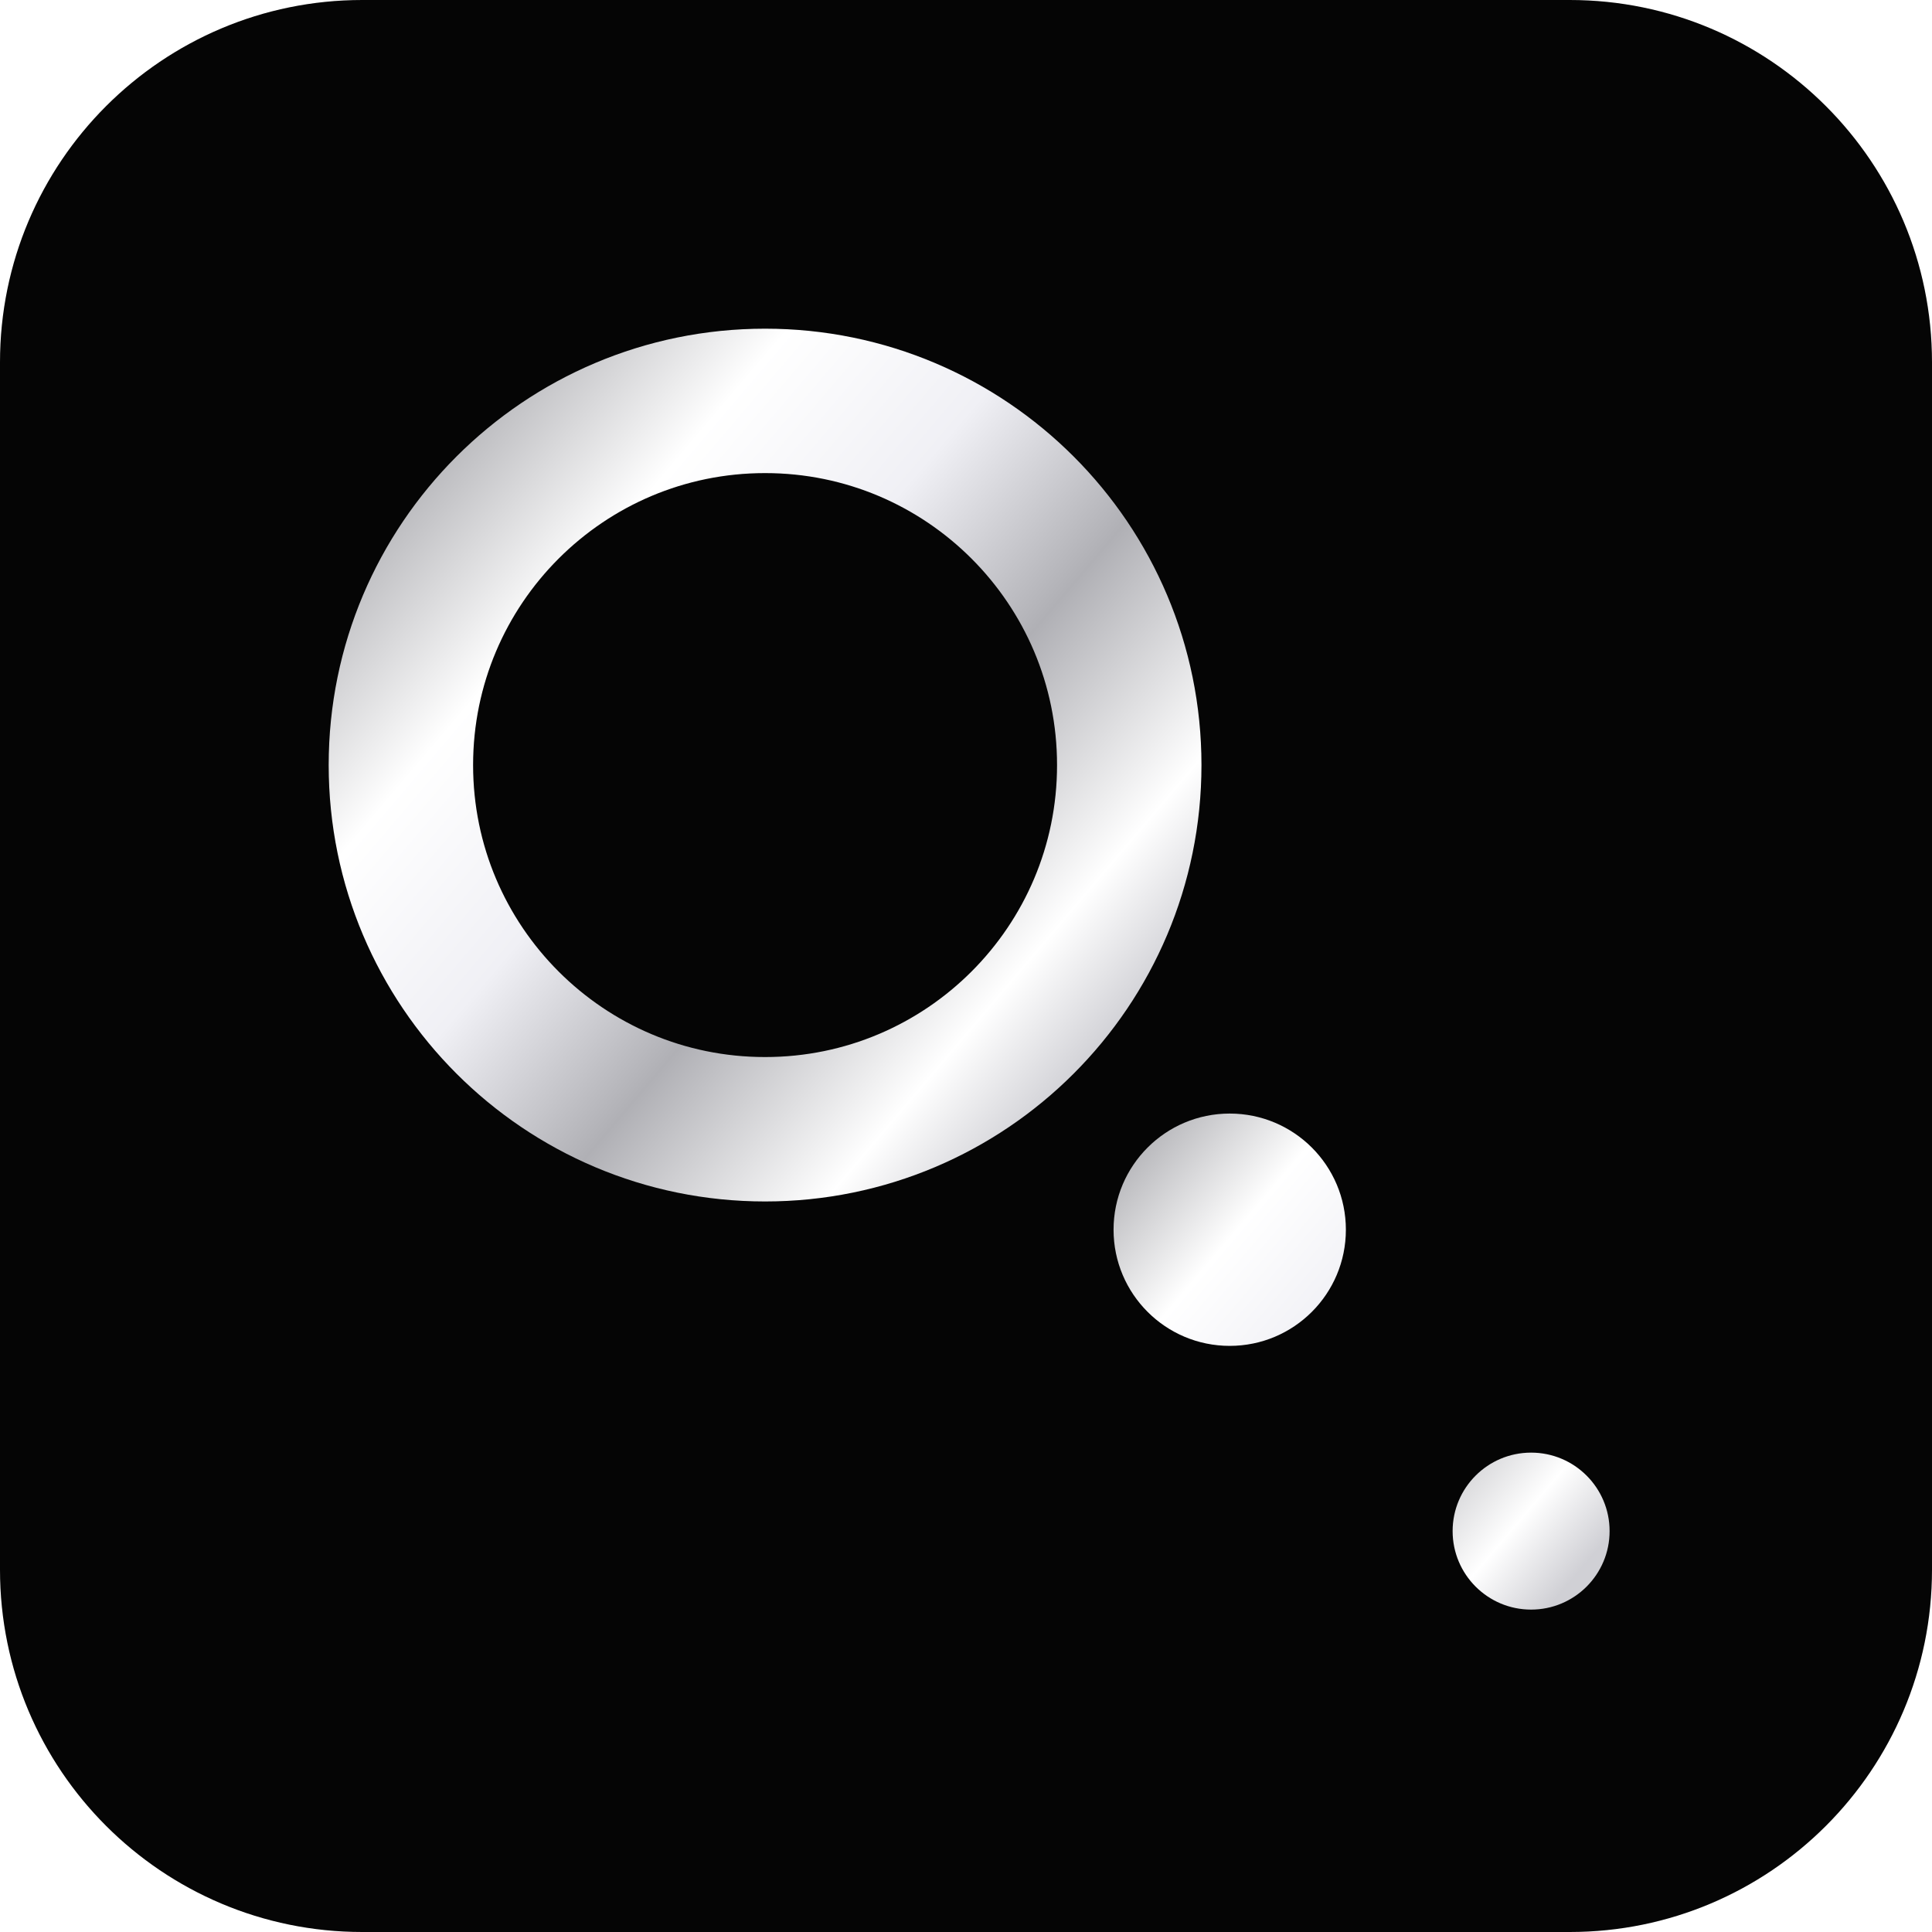
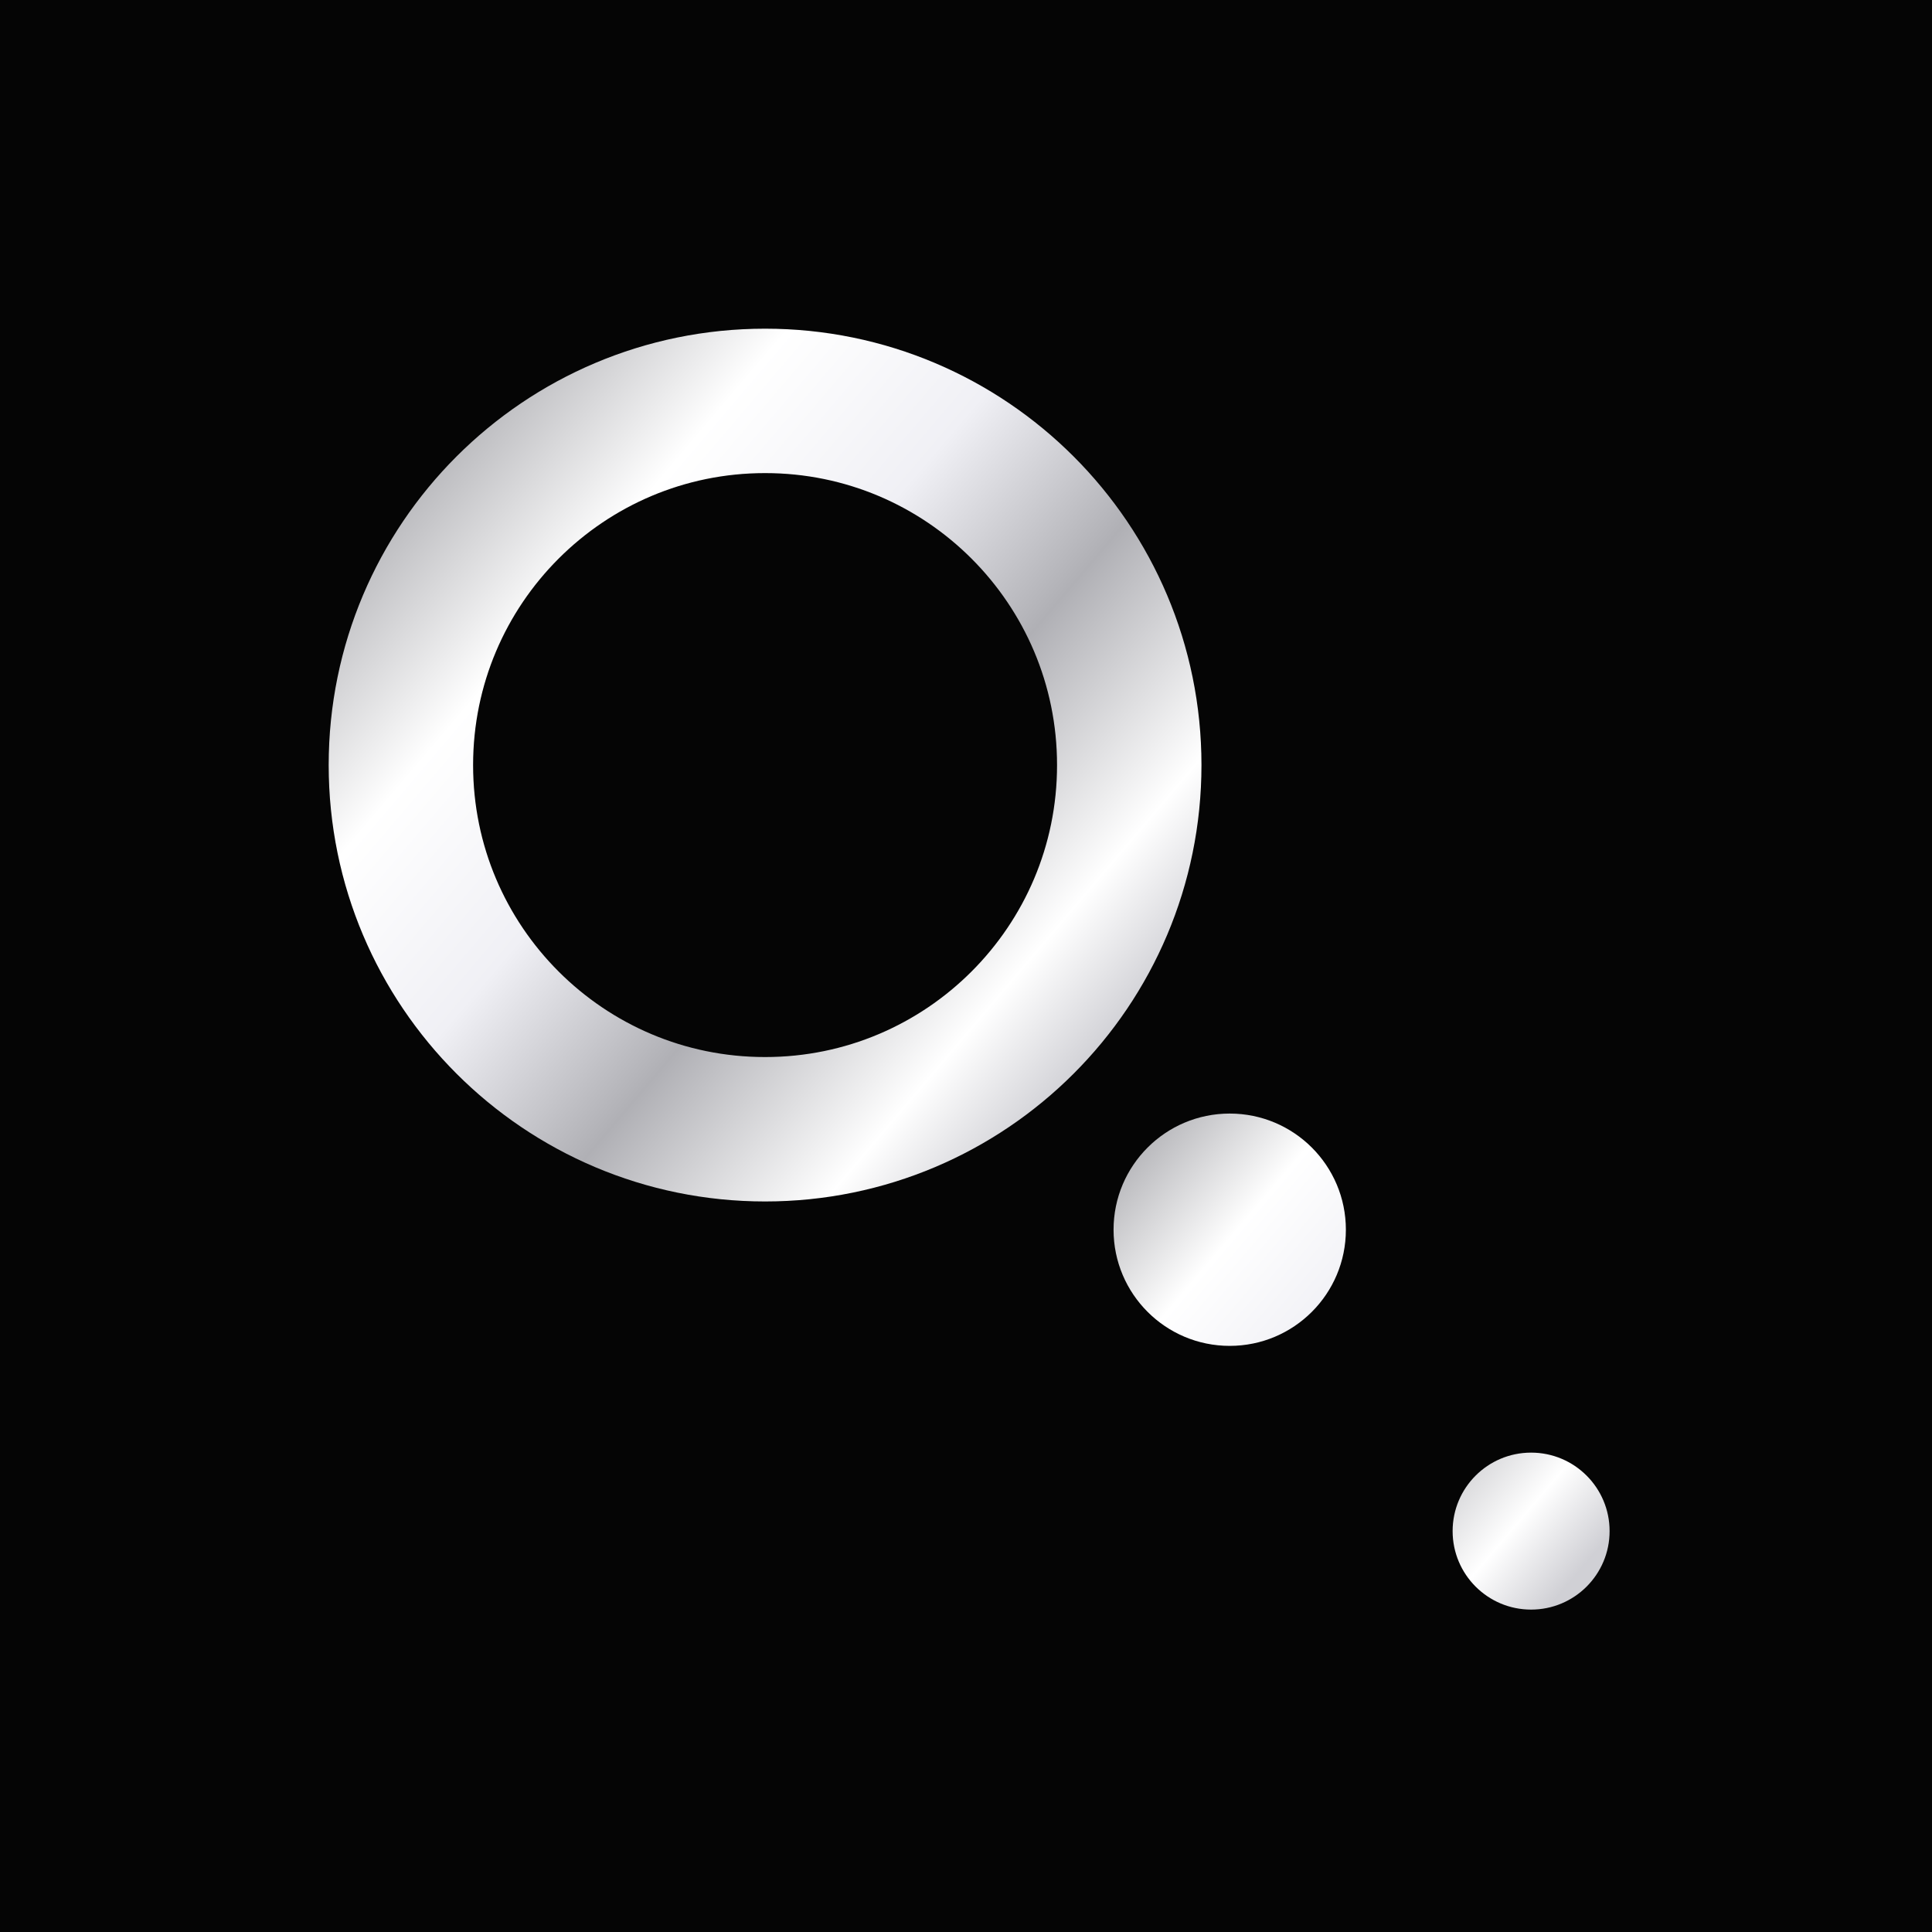
<svg xmlns="http://www.w3.org/2000/svg" viewBox="0 0 24 24" width="512" height="512">
-   <rect width="24" height="24" rx="4.50" ry="4.50" fill="#050505" />
+   <rect width="24" height="24" fill="#050505" />
  <g transform="translate(2.640 2.640) scale(0.78)">
    <defs>
      <linearGradient id="r" gradientUnits="userSpaceOnUse" x1="3" y1="3" x2="14.6" y2="12.86">
        <stop offset="0%" stop-color="#a0a0a5" />
        <stop offset="26%" stop-color="#ffffff" />
        <stop offset="46%" stop-color="#f0f0f5" />
        <stop offset="66%" stop-color="#b0b0b5" />
        <stop offset="88%" stop-color="#ffffff" />
        <stop offset="100%" stop-color="#d0d0d5" />
      </linearGradient>
      <linearGradient id="t" gradientUnits="userSpaceOnUse" x1="14.35" y1="14.35" x2="22.25" y2="21.07">
        <stop offset="0%" stop-color="#a0a0a5" />
        <stop offset="26%" stop-color="#ffffff" />
        <stop offset="46%" stop-color="#f0f0f5" />
        <stop offset="66%" stop-color="#b0b0b5" />
        <stop offset="88%" stop-color="#ffffff" />
        <stop offset="100%" stop-color="#d0d0d5" />
      </linearGradient>
    </defs>
    <circle cx="8.8" cy="8.8" r="5.8" fill="none" stroke="url(#r)" stroke-width="2.3" />
    <circle cx="16.2" cy="16.2" r="1.85" fill="url(#t)" />
    <circle cx="21" cy="21" r="1.25" fill="url(#t)" />
  </g>
</svg>
